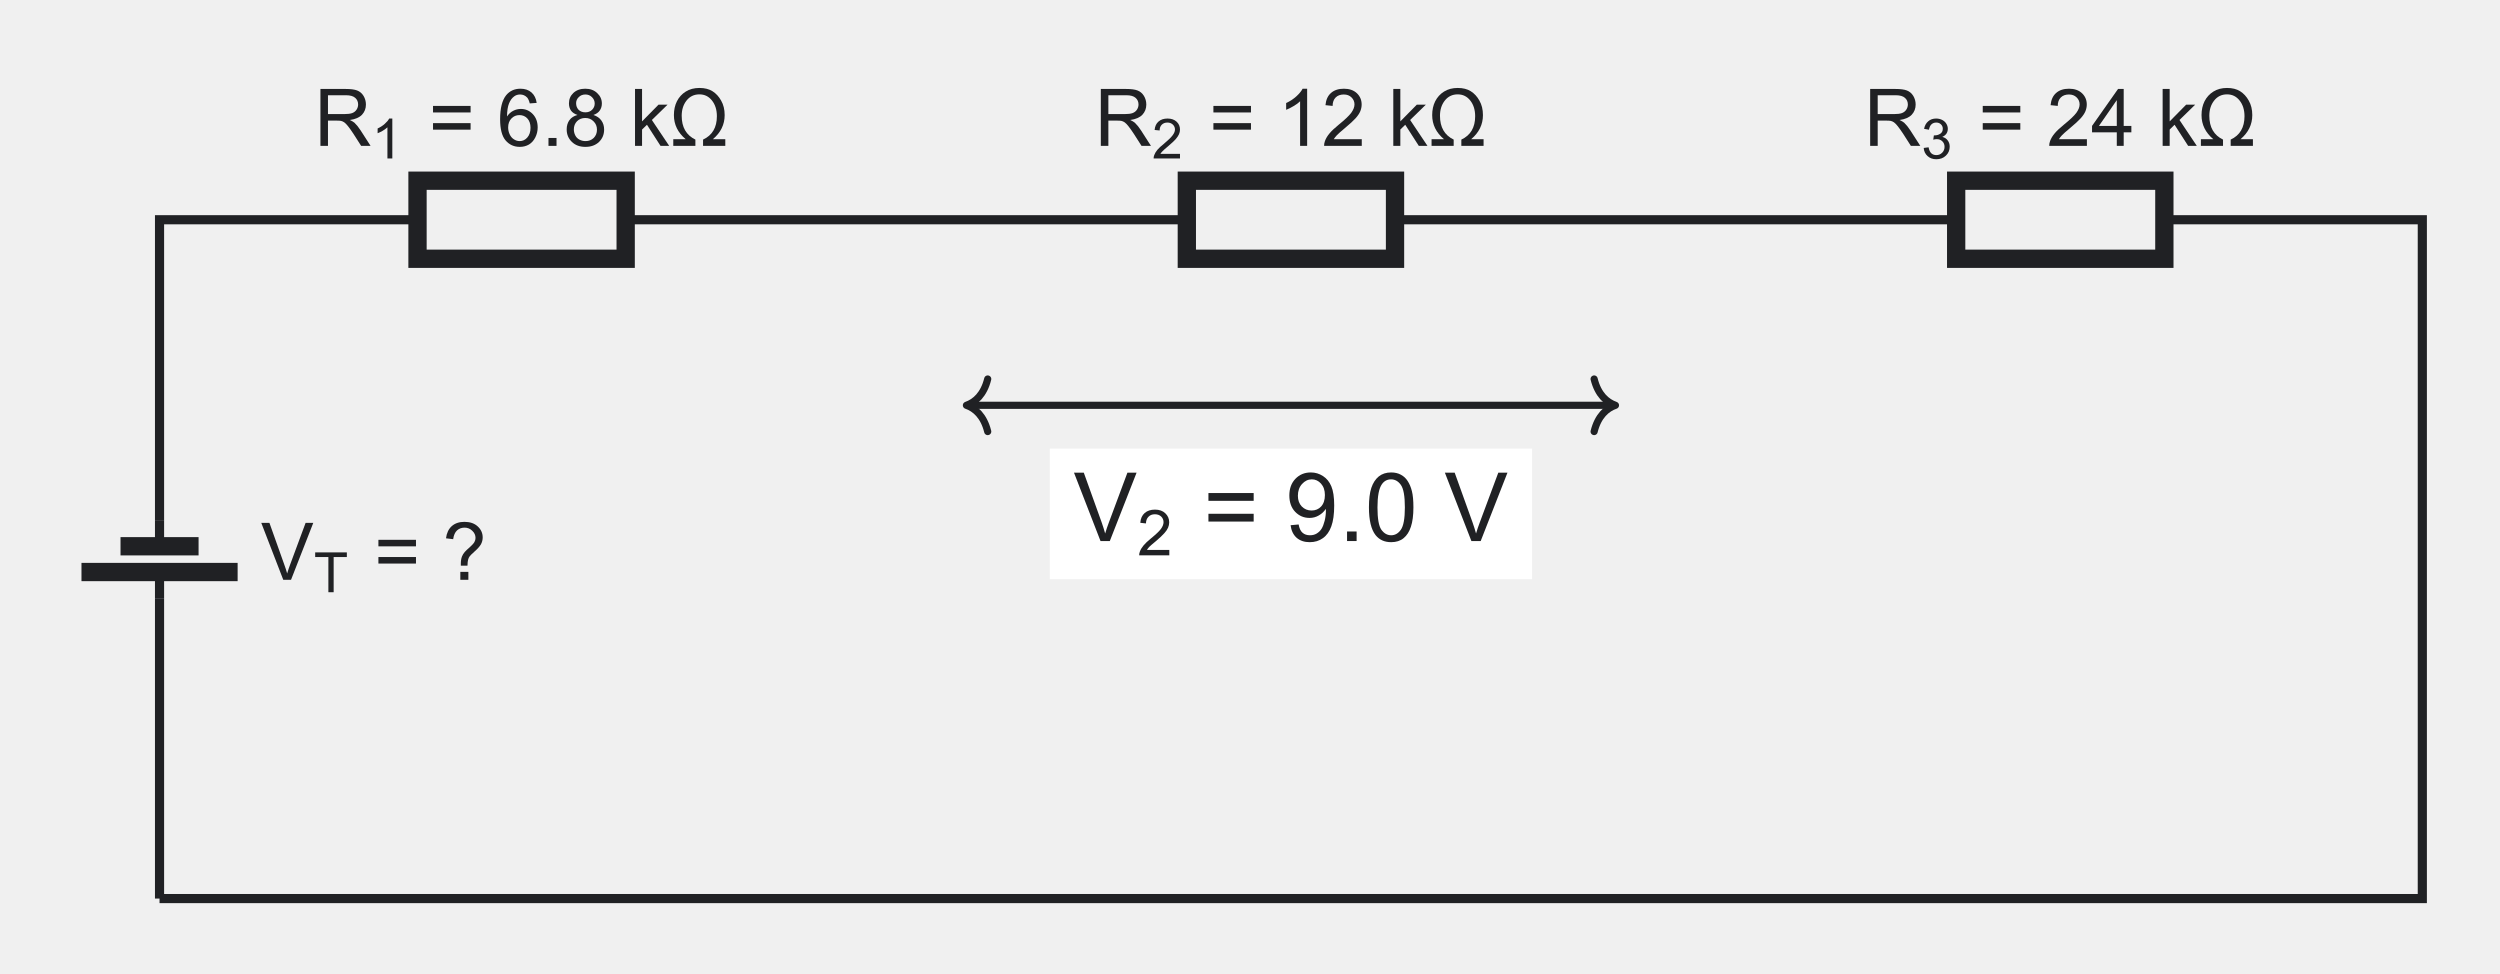
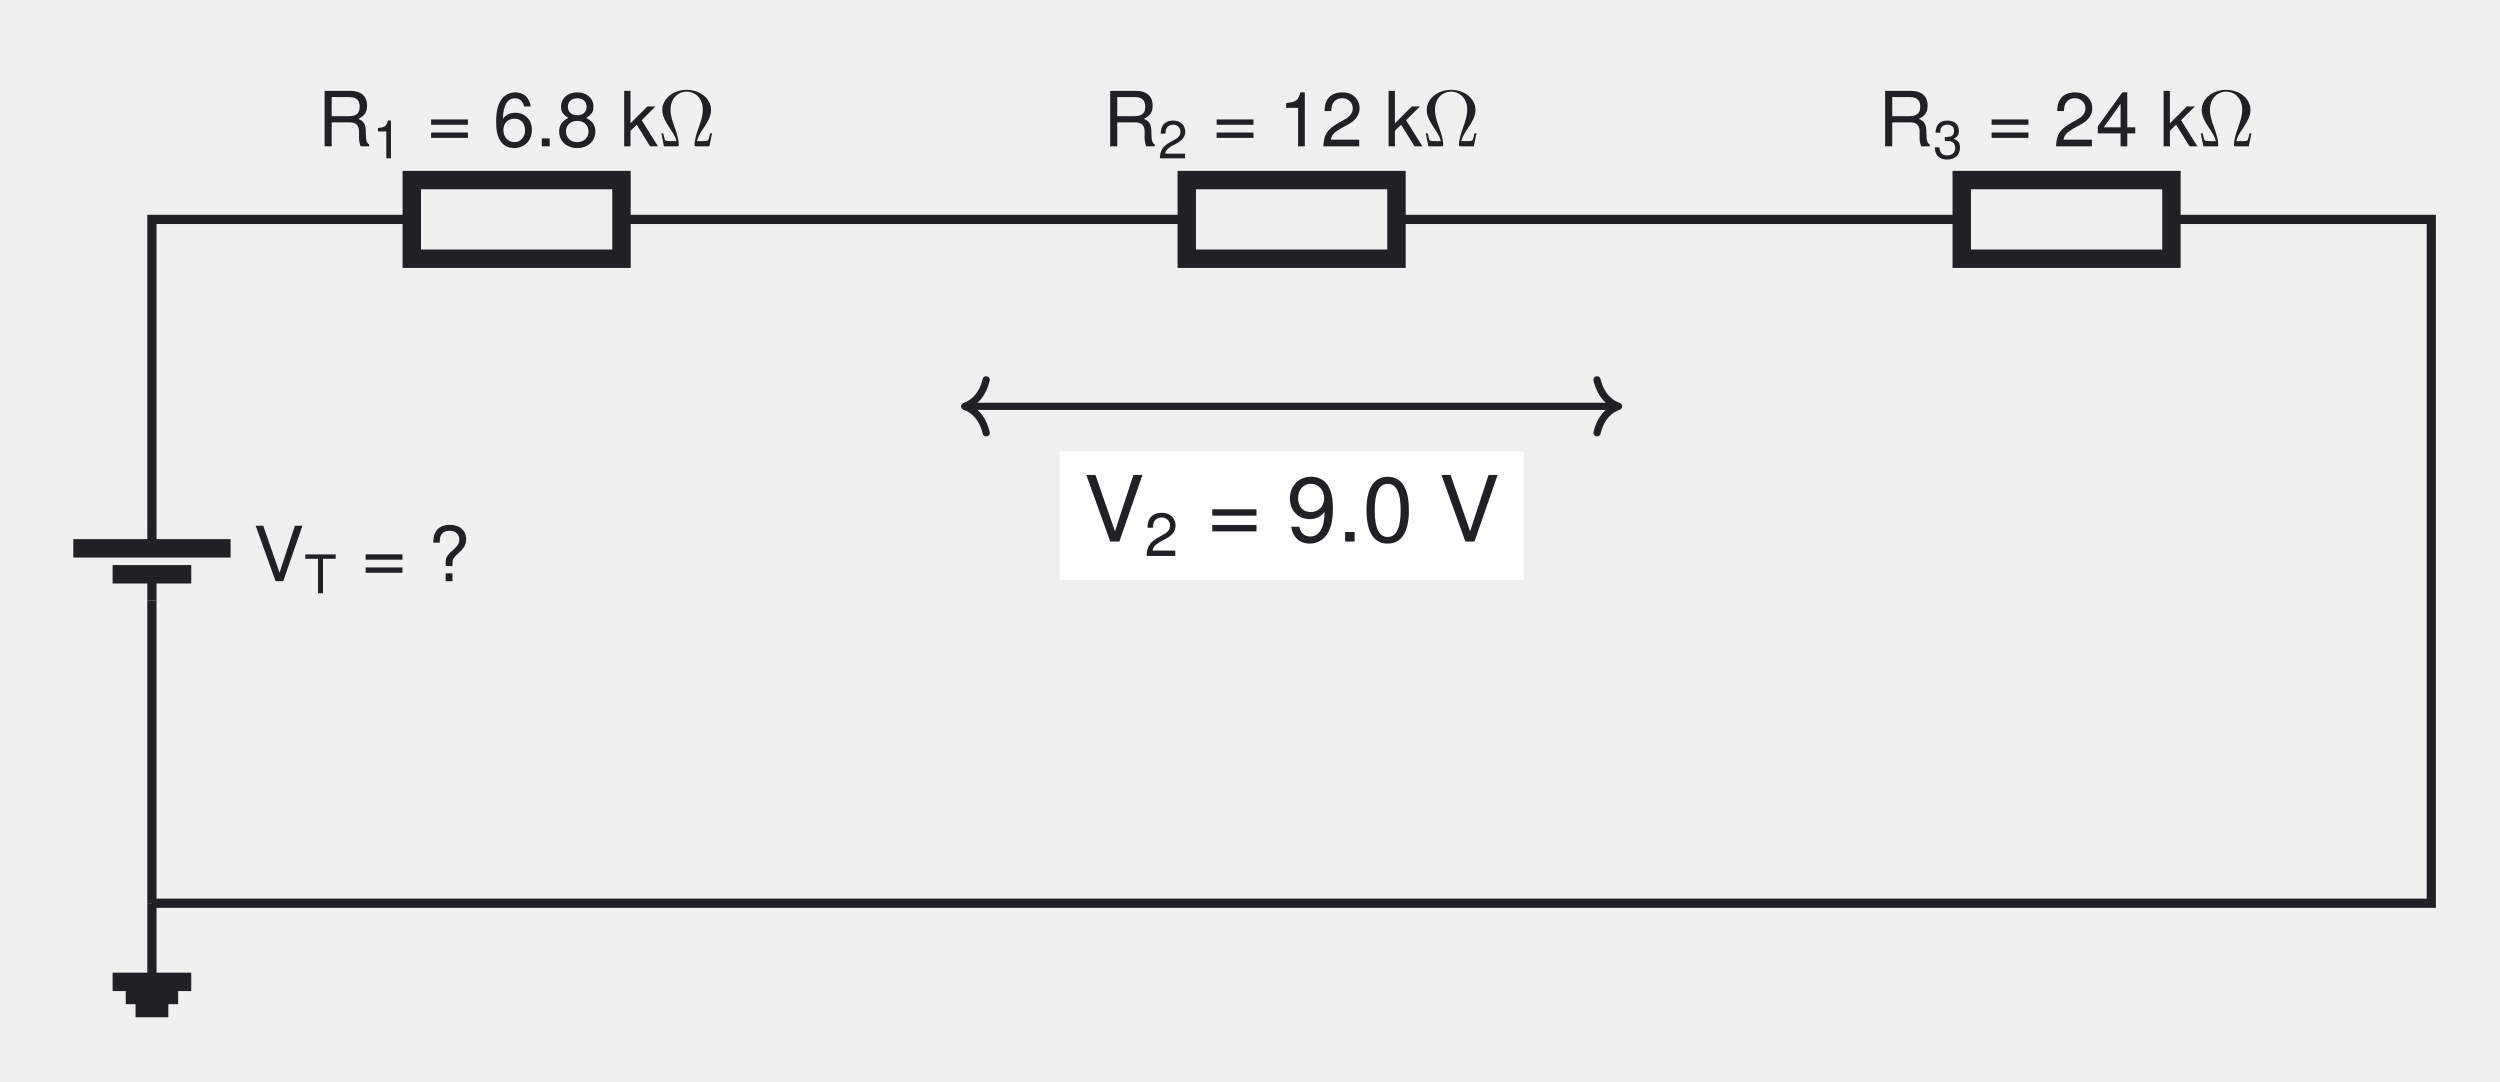
- <svg xmlns="http://www.w3.org/2000/svg" xmlns:xlink="http://www.w3.org/1999/xlink" width="310.9" height="121.11" viewBox="0 0 310.9 121.11">
-   <defs>
-     <g>
-       <g id="glyph-0-0">
-         <path d="M 2.781 0 L 0.047 -7.078 L 1.062 -7.078 L 2.891 -1.938 C 3.047 -1.52 3.172 -1.133 3.266 -0.781 C 3.379 -1.164 3.508 -1.551 3.656 -1.938 L 5.562 -7.078 L 6.516 -7.078 L 3.75 0 Z M 2.781 0 " />
-       </g>
-       <g id="glyph-0-1">
-         <path d="M 5.219 -4.156 L 0.547 -4.156 L 0.547 -4.969 L 5.219 -4.969 Z M 5.219 -2.016 L 0.547 -2.016 L 0.547 -2.828 L 5.219 -2.828 Z M 5.219 -2.016 " />
-       </g>
-       <g id="glyph-0-2">
-         <path d="M 2.281 -1.75 C 2.281 -1.863 2.281 -1.945 2.281 -2 C 2.281 -2.344 2.328 -2.641 2.422 -2.891 C 2.492 -3.078 2.609 -3.266 2.766 -3.453 C 2.879 -3.586 3.086 -3.785 3.391 -4.047 C 3.691 -4.316 3.883 -4.531 3.969 -4.688 C 4.062 -4.852 4.109 -5.023 4.109 -5.203 C 4.109 -5.547 3.973 -5.844 3.703 -6.094 C 3.441 -6.352 3.125 -6.484 2.75 -6.484 C 2.375 -6.484 2.062 -6.367 1.812 -6.141 C 1.562 -5.91 1.398 -5.547 1.328 -5.047 L 0.438 -5.156 C 0.52 -5.812 0.758 -6.316 1.156 -6.672 C 1.551 -7.023 2.078 -7.203 2.734 -7.203 C 3.422 -7.203 3.969 -7.016 4.375 -6.641 C 4.789 -6.266 5 -5.805 5 -5.266 C 5 -4.961 4.926 -4.676 4.781 -4.406 C 4.633 -4.145 4.352 -3.832 3.938 -3.469 C 3.656 -3.219 3.469 -3.031 3.375 -2.906 C 3.289 -2.789 3.227 -2.656 3.188 -2.5 C 3.145 -2.344 3.117 -2.094 3.109 -1.75 Z M 2.219 0 L 2.219 -0.984 L 3.219 -0.984 L 3.219 0 Z M 2.219 0 " />
-       </g>
-       <g id="glyph-0-3">
-         <path d="M 0.781 0 L 0.781 -7.078 L 3.922 -7.078 C 4.547 -7.078 5.02 -7.016 5.344 -6.891 C 5.676 -6.766 5.941 -6.539 6.141 -6.219 C 6.336 -5.895 6.438 -5.535 6.438 -5.141 C 6.438 -4.641 6.273 -4.219 5.953 -3.875 C 5.629 -3.531 5.125 -3.312 4.438 -3.219 C 4.688 -3.102 4.879 -2.988 5.016 -2.875 C 5.285 -2.613 5.539 -2.297 5.781 -1.922 L 7.016 0 L 5.844 0 L 4.906 -1.469 C 4.625 -1.895 4.395 -2.219 4.219 -2.438 C 4.039 -2.664 3.883 -2.828 3.75 -2.922 C 3.613 -3.016 3.473 -3.078 3.328 -3.109 C 3.211 -3.129 3.035 -3.141 2.797 -3.141 L 1.719 -3.141 L 1.719 0 Z M 1.719 -3.953 L 3.734 -3.953 C 4.16 -3.953 4.492 -3.992 4.734 -4.078 C 4.973 -4.172 5.156 -4.316 5.281 -4.516 C 5.406 -4.711 5.469 -4.922 5.469 -5.141 C 5.469 -5.484 5.348 -5.758 5.109 -5.969 C 4.867 -6.188 4.484 -6.297 3.953 -6.297 L 1.719 -6.297 Z M 1.719 -3.953 " />
-       </g>
-       <g id="glyph-0-4">
-         <path d="M 4.922 -5.344 L 4.062 -5.281 C 3.977 -5.625 3.867 -5.867 3.734 -6.016 C 3.492 -6.266 3.203 -6.391 2.859 -6.391 C 2.578 -6.391 2.332 -6.312 2.125 -6.156 C 1.852 -5.957 1.641 -5.664 1.484 -5.281 C 1.328 -4.906 1.242 -4.363 1.234 -3.656 C 1.441 -3.969 1.695 -4.203 2 -4.359 C 2.301 -4.516 2.617 -4.594 2.953 -4.594 C 3.535 -4.594 4.031 -4.379 4.438 -3.953 C 4.844 -3.523 5.047 -2.973 5.047 -2.297 C 5.047 -1.848 4.945 -1.43 4.75 -1.047 C 4.562 -0.672 4.301 -0.379 3.969 -0.172 C 3.633 0.023 3.254 0.125 2.828 0.125 C 2.109 0.125 1.52 -0.141 1.062 -0.672 C 0.602 -1.211 0.375 -2.094 0.375 -3.312 C 0.375 -4.676 0.625 -5.672 1.125 -6.297 C 1.57 -6.836 2.164 -7.109 2.906 -7.109 C 3.469 -7.109 3.926 -6.953 4.281 -6.641 C 4.633 -6.328 4.848 -5.895 4.922 -5.344 Z M 1.375 -2.297 C 1.375 -1.992 1.438 -1.707 1.562 -1.438 C 1.688 -1.164 1.863 -0.957 2.094 -0.812 C 2.32 -0.664 2.562 -0.594 2.812 -0.594 C 3.176 -0.594 3.488 -0.738 3.75 -1.031 C 4.02 -1.332 4.156 -1.738 4.156 -2.25 C 4.156 -2.738 4.023 -3.125 3.766 -3.406 C 3.504 -3.688 3.176 -3.828 2.781 -3.828 C 2.383 -3.828 2.051 -3.688 1.781 -3.406 C 1.508 -3.125 1.375 -2.754 1.375 -2.297 Z M 1.375 -2.297 " />
-       </g>
-       <g id="glyph-0-5">
-         <path d="M 0.891 0 L 0.891 -0.984 L 1.891 -0.984 L 1.891 0 Z M 0.891 0 " />
-       </g>
-       <g id="glyph-0-6">
-         <path d="M 1.75 -3.844 C 1.383 -3.969 1.113 -4.148 0.938 -4.391 C 0.77 -4.641 0.688 -4.938 0.688 -5.281 C 0.688 -5.801 0.867 -6.234 1.234 -6.578 C 1.609 -6.93 2.102 -7.109 2.719 -7.109 C 3.332 -7.109 3.828 -6.926 4.203 -6.562 C 4.586 -6.207 4.781 -5.773 4.781 -5.266 C 4.781 -4.93 4.691 -4.641 4.516 -4.391 C 4.348 -4.148 4.086 -3.969 3.734 -3.844 C 4.172 -3.695 4.5 -3.469 4.719 -3.156 C 4.945 -2.844 5.062 -2.469 5.062 -2.031 C 5.062 -1.414 4.848 -0.898 4.422 -0.484 C 3.992 -0.078 3.43 0.125 2.734 0.125 C 2.035 0.125 1.473 -0.082 1.047 -0.5 C 0.617 -0.914 0.406 -1.43 0.406 -2.047 C 0.406 -2.504 0.52 -2.891 0.75 -3.203 C 0.977 -3.516 1.312 -3.727 1.75 -3.844 Z M 1.578 -5.312 C 1.578 -4.977 1.68 -4.703 1.891 -4.484 C 2.109 -4.273 2.391 -4.172 2.734 -4.172 C 3.066 -4.172 3.344 -4.273 3.562 -4.484 C 3.781 -4.703 3.891 -4.961 3.891 -5.266 C 3.891 -5.578 3.773 -5.844 3.547 -6.062 C 3.328 -6.281 3.055 -6.391 2.734 -6.391 C 2.398 -6.391 2.125 -6.281 1.906 -6.062 C 1.688 -5.852 1.578 -5.602 1.578 -5.312 Z M 1.297 -2.047 C 1.297 -1.797 1.352 -1.551 1.469 -1.312 C 1.582 -1.082 1.754 -0.906 1.984 -0.781 C 2.223 -0.656 2.477 -0.594 2.75 -0.594 C 3.156 -0.594 3.492 -0.723 3.766 -0.984 C 4.035 -1.254 4.172 -1.598 4.172 -2.016 C 4.172 -2.43 4.031 -2.773 3.75 -3.047 C 3.477 -3.328 3.133 -3.469 2.719 -3.469 C 2.301 -3.469 1.957 -3.332 1.688 -3.062 C 1.426 -2.789 1.297 -2.453 1.297 -2.047 Z M 1.297 -2.047 " />
-       </g>
-       <g id="glyph-0-7">
-         <path d="M 0.656 0 L 0.656 -7.078 L 1.531 -7.078 L 1.531 -3.047 L 3.578 -5.125 L 4.703 -5.125 L 2.75 -3.219 L 4.906 0 L 3.828 0 L 2.141 -2.625 L 1.531 -2.031 L 1.531 0 Z M 0.656 0 " />
-       </g>
-       <g id="glyph-0-8">
-         <path d="M 0.469 -0.828 L 2.016 -0.828 C 1.035 -1.648 0.547 -2.648 0.547 -3.828 C 0.547 -4.473 0.672 -5.047 0.922 -5.547 C 1.18 -6.055 1.547 -6.457 2.016 -6.75 C 2.492 -7.051 3.062 -7.203 3.719 -7.203 C 4.375 -7.203 4.914 -7.066 5.344 -6.797 C 5.781 -6.523 6.141 -6.133 6.422 -5.625 C 6.711 -5.125 6.859 -4.523 6.859 -3.828 C 6.859 -2.648 6.367 -1.648 5.391 -0.828 L 6.938 -0.828 L 6.938 0 L 4.172 0 L 4.172 -0.781 C 5.316 -1.312 5.891 -2.281 5.891 -3.688 C 5.891 -4.477 5.688 -5.129 5.281 -5.641 C 4.883 -6.148 4.363 -6.406 3.719 -6.406 C 3.051 -6.406 2.516 -6.145 2.109 -5.625 C 1.711 -5.113 1.516 -4.484 1.516 -3.734 C 1.516 -2.316 2.082 -1.332 3.219 -0.781 L 3.219 0 L 0.469 0 Z M 0.469 -0.828 " />
-       </g>
-       <g id="glyph-0-9">
-         <path d="M 3.688 0 L 2.812 0 L 2.812 -5.547 C 2.602 -5.336 2.328 -5.133 1.984 -4.938 C 1.648 -4.738 1.348 -4.586 1.078 -4.484 L 1.078 -5.328 C 1.566 -5.555 1.988 -5.832 2.344 -6.156 C 2.707 -6.488 2.969 -6.805 3.125 -7.109 L 3.688 -7.109 Z M 3.688 0 " />
-       </g>
-       <g id="glyph-0-10">
-         <path d="M 4.984 -0.828 L 4.984 0 L 0.297 0 C 0.297 -0.207 0.332 -0.41 0.406 -0.609 C 0.52 -0.922 0.707 -1.234 0.969 -1.547 C 1.227 -1.859 1.609 -2.219 2.109 -2.625 C 2.879 -3.25 3.398 -3.742 3.672 -4.109 C 3.941 -4.484 4.078 -4.832 4.078 -5.156 C 4.078 -5.5 3.953 -5.789 3.703 -6.031 C 3.461 -6.27 3.145 -6.391 2.75 -6.391 C 2.32 -6.391 1.984 -6.266 1.734 -6.016 C 1.484 -5.766 1.359 -5.414 1.359 -4.969 L 0.469 -5.062 C 0.531 -5.727 0.758 -6.234 1.156 -6.578 C 1.551 -6.93 2.086 -7.109 2.766 -7.109 C 3.441 -7.109 3.977 -6.922 4.375 -6.547 C 4.77 -6.172 4.969 -5.703 4.969 -5.141 C 4.969 -4.859 4.91 -4.578 4.797 -4.297 C 4.68 -4.023 4.488 -3.738 4.219 -3.438 C 3.945 -3.133 3.5 -2.723 2.875 -2.203 C 2.352 -1.766 2.02 -1.469 1.875 -1.312 C 1.727 -1.156 1.602 -0.992 1.5 -0.828 Z M 4.984 -0.828 " />
-       </g>
-       <g id="glyph-0-11">
-         <path d="M 3.203 0 L 3.203 -1.688 L 0.125 -1.688 L 0.125 -2.484 L 3.359 -7.078 L 4.062 -7.078 L 4.062 -2.484 L 5.016 -2.484 L 5.016 -1.688 L 4.062 -1.688 L 4.062 0 Z M 3.203 -2.484 L 3.203 -5.688 L 0.984 -2.484 Z M 3.203 -2.484 " />
-       </g>
-       <g id="glyph-1-0">
-         <path d="M 1.797 0 L 1.797 -4.375 L 0.156 -4.375 L 0.156 -4.953 L 4.094 -4.953 L 4.094 -4.375 L 2.453 -4.375 L 2.453 0 Z M 1.797 0 " />
-       </g>
-       <g id="glyph-1-1">
-         <path d="M 2.578 0 L 1.969 0 L 1.969 -3.875 C 1.82 -3.738 1.629 -3.598 1.391 -3.453 C 1.148 -3.316 0.938 -3.211 0.75 -3.141 L 0.75 -3.734 C 1.094 -3.891 1.391 -4.082 1.641 -4.312 C 1.898 -4.539 2.082 -4.758 2.188 -4.969 L 2.578 -4.969 Z M 2.578 0 " />
-       </g>
-       <g id="glyph-1-2">
-         <path d="M 3.484 -0.578 L 3.484 0 L 0.203 0 C 0.203 -0.145 0.227 -0.285 0.281 -0.422 C 0.363 -0.641 0.492 -0.859 0.672 -1.078 C 0.859 -1.297 1.129 -1.547 1.484 -1.828 C 2.016 -2.273 2.375 -2.625 2.562 -2.875 C 2.758 -3.133 2.859 -3.379 2.859 -3.609 C 2.859 -3.848 2.77 -4.051 2.594 -4.219 C 2.414 -4.383 2.191 -4.469 1.922 -4.469 C 1.629 -4.469 1.395 -4.379 1.219 -4.203 C 1.039 -4.023 0.953 -3.785 0.953 -3.484 L 0.328 -3.547 C 0.367 -4.004 0.531 -4.352 0.812 -4.594 C 1.094 -4.844 1.469 -4.969 1.938 -4.969 C 2.406 -4.969 2.781 -4.836 3.062 -4.578 C 3.344 -4.316 3.484 -3.988 3.484 -3.594 C 3.484 -3.395 3.441 -3.203 3.359 -3.016 C 3.273 -2.828 3.141 -2.625 2.953 -2.406 C 2.766 -2.195 2.453 -1.906 2.016 -1.531 C 1.648 -1.227 1.414 -1.02 1.312 -0.906 C 1.207 -0.801 1.117 -0.691 1.047 -0.578 Z M 3.484 -0.578 " />
-       </g>
-       <g id="glyph-1-3">
-         <path d="M 0.297 -1.312 L 0.906 -1.391 C 0.969 -1.047 1.082 -0.797 1.25 -0.641 C 1.414 -0.492 1.625 -0.422 1.875 -0.422 C 2.156 -0.422 2.395 -0.52 2.594 -0.719 C 2.789 -0.914 2.891 -1.16 2.891 -1.453 C 2.891 -1.734 2.797 -1.961 2.609 -2.141 C 2.43 -2.316 2.203 -2.406 1.922 -2.406 C 1.805 -2.406 1.66 -2.383 1.484 -2.344 L 1.562 -2.875 C 1.602 -2.875 1.633 -2.875 1.656 -2.875 C 1.914 -2.875 2.148 -2.941 2.359 -3.078 C 2.566 -3.211 2.672 -3.422 2.672 -3.703 C 2.672 -3.922 2.594 -4.102 2.438 -4.25 C 2.289 -4.395 2.098 -4.469 1.859 -4.469 C 1.617 -4.469 1.422 -4.395 1.266 -4.25 C 1.109 -4.102 1.004 -3.879 0.953 -3.578 L 0.344 -3.688 C 0.426 -4.094 0.598 -4.406 0.859 -4.625 C 1.117 -4.852 1.445 -4.969 1.844 -4.969 C 2.113 -4.969 2.363 -4.91 2.594 -4.797 C 2.82 -4.68 2.992 -4.523 3.109 -4.328 C 3.234 -4.129 3.297 -3.914 3.297 -3.688 C 3.297 -3.469 3.238 -3.27 3.125 -3.094 C 3.008 -2.926 2.836 -2.789 2.609 -2.688 C 2.898 -2.613 3.125 -2.469 3.281 -2.25 C 3.445 -2.039 3.531 -1.781 3.531 -1.469 C 3.531 -1.031 3.375 -0.66 3.062 -0.359 C 2.75 -0.055 2.348 0.094 1.859 0.094 C 1.43 0.094 1.07 -0.035 0.781 -0.297 C 0.488 -0.555 0.328 -0.895 0.297 -1.312 Z M 0.297 -1.312 " />
-       </g>
-       <g id="glyph-2-0">
-         <path d="M 3.344 0 L 0.047 -8.5 L 1.266 -8.5 L 3.484 -2.328 C 3.66 -1.828 3.805 -1.363 3.922 -0.938 C 4.055 -1.395 4.211 -1.859 4.391 -2.328 L 6.688 -8.5 L 7.828 -8.5 L 4.5 0 Z M 3.344 0 " />
-       </g>
-       <g id="glyph-2-1">
-         <path d="M 6.281 -5 L 0.656 -5 L 0.656 -5.969 L 6.281 -5.969 Z M 6.281 -2.422 L 0.656 -2.422 L 0.656 -3.391 L 6.281 -3.391 Z M 6.281 -2.422 " />
-       </g>
-       <g id="glyph-2-2">
-         <path d="M 0.656 -1.969 L 1.656 -2.062 C 1.738 -1.582 1.898 -1.238 2.141 -1.031 C 2.379 -0.82 2.688 -0.719 3.062 -0.719 C 3.383 -0.719 3.664 -0.789 3.906 -0.938 C 4.145 -1.082 4.344 -1.273 4.5 -1.516 C 4.656 -1.766 4.785 -2.098 4.891 -2.516 C 4.992 -2.93 5.047 -3.359 5.047 -3.797 C 5.047 -3.836 5.039 -3.906 5.031 -4 C 4.82 -3.664 4.535 -3.395 4.172 -3.188 C 3.816 -2.977 3.43 -2.875 3.016 -2.875 C 2.305 -2.875 1.707 -3.129 1.219 -3.641 C 0.738 -4.148 0.5 -4.828 0.5 -5.672 C 0.5 -6.523 0.75 -7.211 1.25 -7.734 C 1.758 -8.266 2.398 -8.531 3.172 -8.531 C 3.723 -8.531 4.227 -8.379 4.688 -8.078 C 5.145 -7.785 5.488 -7.363 5.719 -6.812 C 5.957 -6.258 6.078 -5.461 6.078 -4.422 C 6.078 -3.336 5.957 -2.473 5.719 -1.828 C 5.488 -1.18 5.141 -0.691 4.672 -0.359 C 4.211 -0.023 3.664 0.141 3.031 0.141 C 2.375 0.141 1.832 -0.039 1.406 -0.406 C 0.988 -0.781 0.738 -1.301 0.656 -1.969 Z M 4.922 -5.719 C 4.922 -6.312 4.758 -6.785 4.438 -7.141 C 4.125 -7.492 3.742 -7.672 3.297 -7.672 C 2.828 -7.672 2.422 -7.477 2.078 -7.094 C 1.734 -6.719 1.562 -6.227 1.562 -5.625 C 1.562 -5.082 1.723 -4.641 2.047 -4.297 C 2.379 -3.961 2.785 -3.797 3.266 -3.797 C 3.742 -3.797 4.141 -3.961 4.453 -4.297 C 4.766 -4.641 4.922 -5.113 4.922 -5.719 Z M 4.922 -5.719 " />
-       </g>
-       <g id="glyph-2-3">
-         <path d="M 1.078 0 L 1.078 -1.188 L 2.266 -1.188 L 2.266 0 Z M 1.078 0 " />
-       </g>
-       <g id="glyph-2-4">
-         <path d="M 0.5 -4.188 C 0.5 -5.195 0.598 -6.004 0.797 -6.609 C 1.004 -7.223 1.312 -7.695 1.719 -8.031 C 2.133 -8.363 2.648 -8.531 3.266 -8.531 C 3.723 -8.531 4.125 -8.438 4.469 -8.25 C 4.812 -8.07 5.094 -7.812 5.312 -7.469 C 5.539 -7.125 5.719 -6.703 5.844 -6.203 C 5.969 -5.703 6.031 -5.031 6.031 -4.188 C 6.031 -3.195 5.926 -2.395 5.719 -1.781 C 5.52 -1.164 5.219 -0.691 4.812 -0.359 C 4.406 -0.023 3.891 0.141 3.266 0.141 C 2.441 0.141 1.797 -0.148 1.328 -0.734 C 0.773 -1.441 0.5 -2.594 0.5 -4.188 Z M 1.562 -4.188 C 1.562 -2.789 1.723 -1.863 2.047 -1.406 C 2.379 -0.945 2.785 -0.719 3.266 -0.719 C 3.742 -0.719 4.145 -0.945 4.469 -1.406 C 4.801 -1.875 4.969 -2.801 4.969 -4.188 C 4.969 -5.594 4.801 -6.523 4.469 -6.984 C 4.145 -7.441 3.738 -7.672 3.25 -7.672 C 2.77 -7.672 2.391 -7.469 2.109 -7.062 C 1.742 -6.539 1.562 -5.582 1.562 -4.188 Z M 1.562 -4.188 " />
-       </g>
-       <g id="glyph-3-0">
-         <path d="M 3.984 -0.672 L 3.984 0 L 0.234 0 C 0.234 -0.164 0.266 -0.328 0.328 -0.484 C 0.422 -0.734 0.57 -0.984 0.781 -1.234 C 0.988 -1.484 1.289 -1.77 1.688 -2.094 C 2.301 -2.594 2.719 -2.988 2.938 -3.281 C 3.156 -3.582 3.266 -3.863 3.266 -4.125 C 3.266 -4.406 3.164 -4.641 2.969 -4.828 C 2.77 -5.016 2.508 -5.109 2.188 -5.109 C 1.852 -5.109 1.586 -5.004 1.391 -4.797 C 1.191 -4.598 1.086 -4.32 1.078 -3.969 L 0.375 -4.047 C 0.414 -4.578 0.598 -4.984 0.922 -5.266 C 1.242 -5.547 1.672 -5.688 2.203 -5.688 C 2.742 -5.688 3.172 -5.535 3.484 -5.234 C 3.805 -4.93 3.969 -4.555 3.969 -4.109 C 3.969 -3.879 3.922 -3.656 3.828 -3.438 C 3.734 -3.219 3.578 -2.988 3.359 -2.75 C 3.148 -2.508 2.797 -2.176 2.297 -1.75 C 1.879 -1.406 1.609 -1.172 1.484 -1.047 C 1.367 -0.922 1.273 -0.797 1.203 -0.672 Z M 3.984 -0.672 " />
-       </g>
+ <svg xmlns="http://www.w3.org/2000/svg" version="1.1" width="310.903pt" height="134.481pt" viewBox="0 -134.481 310.903 134.481">
+   <g id="page1">
+     <g transform="matrix(1 0 0 -1 0 0)">
+       <path d="M18.895 22.156V59.785M18.895 69.562V107.195H51.211M77.289 107.195H109.606H147.586M173.668 107.195H211.652H243.965M270.043 107.195H302.359V22.156H18.895" stroke="#202124" fill="none" stroke-width="1.146" stroke-miterlimit="10" />
+       <path d="M18.895 63.062V59.785M18.895 66.289V69.562" stroke="#202124" fill="none" stroke-width="1.146" stroke-miterlimit="10" />
+       <path d="M14.004 63.062H23.785M9.117 66.289H28.676" stroke="#202124" fill="none" stroke-width="2.291" stroke-miterlimit="10" />
+       <path d="M35.218 62.2L37.613 69.098H36.676L34.764 63.26L32.739 69.098H31.793L34.272 62.2H35.218Z" fill="#202124" />
+       <path d="M40.167 64.99H41.75V65.533H37.961V64.99H39.551V60.705H40.167V64.99Z" fill="#202124" />
+       <path d="M50.052 65.54H45.472V64.878H50.052V65.54ZM50.052 63.913H45.472V63.25H50.052V63.913Z" fill="#202124" />
+       <path d="M56.276 64.083V64.528C56.276 64.944 56.38 65.105 57.024 65.701C57.734 66.345 57.97 66.771 57.97 67.395C57.97 68.502 57.185 69.212 55.955 69.212C54.592 69.212 53.882 68.455 53.882 66.998H54.687C54.687 67.433 54.734 67.698 54.847 67.925C55.027 68.275 55.406 68.474 55.907 68.474C56.636 68.474 57.119 68.039 57.119 67.395C57.119 66.96 56.91 66.591 56.409 66.146C55.85 65.645 55.85 65.645 55.69 65.427C55.491 65.162 55.425 64.944 55.425 64.604V64.083H56.276ZM56.276 63.184H55.425V62.2H56.276V63.184Z" fill="#202124" />
+       <path d="M51.211 112.086H77.289V102.305H51.211Z" stroke="#202124" fill="none" stroke-width="2.291" stroke-miterlimit="10" />
+       <path d="M41.25 119.257H43.521C44.307 119.257 44.657 118.879 44.657 118.027L44.647 117.412C44.647 116.986 44.723 116.57 44.846 116.286H45.915V116.503C45.584 116.731 45.518 116.977 45.499 117.895C45.49 119.03 45.31 119.371 44.562 119.693C45.338 120.071 45.65 120.554 45.65 121.339C45.65 122.532 44.903 123.184 43.55 123.184H40.37V116.286H41.25V119.257ZM41.25 120.033V122.408H43.379C43.871 122.408 44.155 122.333 44.373 122.143C44.609 121.945 44.732 121.633 44.732 121.216C44.732 120.403 44.316 120.033 43.379 120.033H41.25Z" fill="#202124" />
+       <path d="M48.04 118.136V114.791H48.622V119.487H48.238C48.033 118.765 47.9 118.666 47 118.553V118.136H48.04Z" fill="#202124" />
+       <path d="M58.19 119.626H53.61V118.964H58.19V119.626ZM58.19 117.999H53.61V117.336H58.19V117.999Z" fill="#202124" />
+       <path d="M66.004 121.245C65.843 122.342 65.124 122.995 64.102 122.995C63.364 122.995 62.702 122.636 62.304 122.039C61.888 121.387 61.698 120.563 61.698 119.343C61.698 118.216 61.869 117.497 62.266 116.901C62.626 116.362 63.212 116.068 63.951 116.068C65.228 116.068 66.146 117.015 66.146 118.33C66.146 119.579 65.294 120.459 64.093 120.459C63.43 120.459 62.91 120.204 62.55 119.712C62.56 121.349 63.09 122.257 64.045 122.257C64.632 122.257 65.039 121.888 65.171 121.245H66.004ZM63.989 119.721C64.793 119.721 65.294 119.163 65.294 118.264C65.294 117.422 64.727 116.806 63.96 116.806C63.184 116.806 62.598 117.45 62.598 118.311C62.598 119.144 63.165 119.721 63.989 119.721ZM68.361 117.27H67.377V116.286H68.361V117.27ZM72.885 119.816C73.576 120.232 73.803 120.573 73.803 121.207C73.803 122.257 72.98 122.995 71.787 122.995C70.604 122.995 69.771 122.257 69.771 121.207C69.771 120.582 69.999 120.242 70.68 119.816C69.914 119.447 69.535 118.888 69.535 118.15C69.535 116.92 70.462 116.068 71.787 116.068C73.112 116.068 74.039 116.92 74.039 118.141C74.039 118.888 73.661 119.447 72.885 119.816ZM71.787 122.257C72.497 122.257 72.951 121.841 72.951 121.188C72.951 120.563 72.487 120.147 71.787 120.147C71.087 120.147 70.623 120.563 70.623 121.197C70.623 121.841 71.087 122.257 71.787 122.257ZM71.787 119.447C72.62 119.447 73.188 118.917 73.188 118.131C73.188 117.336 72.62 116.806 71.768 116.806C70.955 116.806 70.387 117.346 70.387 118.131C70.387 118.917 70.955 119.447 71.787 119.447Z" fill="#202124" />
+       <path d="M78.409 123.184H77.624V116.286H78.409V118.216L79.176 118.973L80.851 116.286H81.825L79.8 119.532L81.522 121.245H80.51L78.409 119.144V123.184Z" fill="#202124" />
+       <path d="M88.549 117.9H88.3C88.25 117.641 88.21 117.412 88.121 117.173C88.071 117.013 88.041 116.933 87.464 116.933H86.666C86.796 117.491 87.105 117.969 87.553 118.627C88.021 119.334 88.43 120.021 88.43 120.808C88.43 122.193 87.085 123.309 85.401 123.309C83.688 123.309 82.363 122.173 82.363 120.808C82.363 120.021 82.772 119.334 83.24 118.627C83.678 117.969 83.997 117.491 84.126 116.933H83.33C82.752 116.933 82.722 117.013 82.672 117.163C82.592 117.392 82.543 117.651 82.493 117.9H82.244L82.572 116.286H84.166C84.385 116.286 84.415 116.286 84.415 116.495C84.415 117.193 84.106 118.069 83.877 118.707C83.668 119.284 83.389 120.071 83.389 120.818C83.389 122.412 84.485 123.089 85.391 123.089C86.348 123.089 87.404 122.372 87.404 120.818C87.404 120.071 87.135 119.314 86.846 118.497C86.696 118.079 86.378 117.183 86.378 116.495C86.378 116.286 86.408 116.286 86.637 116.286H88.22L88.549 117.9Z" fill="#202124" />
+       <path d="M147.586 112.086H173.668V102.305H147.586Z" stroke="#202124" fill="none" stroke-width="2.291" stroke-miterlimit="10" />
+       <path d="M138.944 119.257H141.215C142.001 119.257 142.351 118.879 142.351 118.027L142.341 117.412C142.341 116.986 142.417 116.57 142.54 116.286H143.609V116.503C143.278 116.731 143.212 116.977 143.193 117.895C143.184 119.03 143.004 119.371 142.256 119.693C143.032 120.071 143.344 120.554 143.344 121.339C143.344 122.532 142.597 123.184 141.244 123.184H138.064V116.286H138.944V119.257ZM138.944 120.033V122.408H141.073C141.565 122.408 141.849 122.333 142.067 122.143C142.303 121.945 142.426 121.633 142.426 121.216C142.426 120.403 142.01 120.033 141.073 120.033H138.944Z" fill="#202124" />
+       <path d="M147.369 115.367H144.898C144.958 115.751 145.169 115.997 145.746 116.334L146.408 116.692C147.064 117.05 147.402 117.533 147.402 118.109C147.402 118.5 147.243 118.864 146.964 119.116C146.686 119.368 146.342 119.487 145.898 119.487C145.302 119.487 144.858 119.275 144.6 118.878C144.434 118.626 144.361 118.334 144.348 117.858H144.931C144.951 118.176 144.991 118.368 145.07 118.52C145.223 118.805 145.527 118.977 145.878 118.977C146.408 118.977 146.805 118.599 146.805 118.096C146.805 117.725 146.587 117.407 146.169 117.169L145.56 116.824C144.58 116.268 144.295 115.824 144.242 114.791H147.369V115.367Z" fill="#202124" />
+       <path d="M155.883 119.626H151.303V118.964H155.883V119.626ZM155.883 117.999H151.303V117.336H155.883V117.999Z" fill="#202124" />
+       <path d="M161.435 121.065V116.286H162.268V122.995H161.719C161.426 121.964 161.237 121.822 159.95 121.661V121.065H161.435ZM169.035 117.109H165.505C165.59 117.658 165.893 118.008 166.717 118.491L167.663 119.002C168.6 119.513 169.082 120.204 169.082 121.027C169.082 121.585 168.855 122.106 168.458 122.465S167.568 122.995 166.934 122.995C166.083 122.995 165.449 122.693 165.08 122.125C164.843 121.765 164.739 121.349 164.72 120.667H165.553C165.581 121.122 165.638 121.396 165.751 121.614C165.969 122.021 166.404 122.267 166.906 122.267C167.663 122.267 168.231 121.727 168.231 121.008C168.231 120.478 167.918 120.024 167.322 119.683L166.452 119.191C165.051 118.396 164.644 117.762 164.569 116.286H169.035V117.109Z" fill="#202124" />
+       <path d="M173.474 123.184H172.688V116.286H173.474V118.216L174.24 118.973L175.915 116.286H176.889L174.864 119.532L176.587 121.245H175.574L173.474 119.144V123.184Z" fill="#202124" />
+       <path d="M183.614 117.9H183.365C183.315 117.641 183.275 117.412 183.185 117.173C183.136 117.013 183.106 116.933 182.528 116.933H181.731C181.861 117.491 182.169 117.969 182.618 118.627C183.086 119.334 183.494 120.021 183.494 120.808C183.494 122.193 182.149 123.309 180.466 123.309C178.753 123.309 177.428 122.173 177.428 120.808C177.428 120.021 177.836 119.334 178.304 118.627C178.743 117.969 179.062 117.491 179.191 116.933H178.394C177.816 116.933 177.787 117.013 177.737 117.163C177.657 117.392 177.607 117.651 177.557 117.9H177.308L177.637 116.286H179.231C179.45 116.286 179.48 116.286 179.48 116.495C179.48 117.193 179.171 118.069 178.942 118.707C178.733 119.284 178.454 120.071 178.454 120.818C178.454 122.412 179.55 123.089 180.456 123.089C181.412 123.089 182.468 122.372 182.468 120.818C182.468 120.071 182.199 119.314 181.91 118.497C181.761 118.079 181.442 117.183 181.442 116.495C181.442 116.286 181.472 116.286 181.701 116.286H183.285L183.614 117.9Z" fill="#202124" />
+       <path d="M243.965 112.086H270.043V102.305H243.965Z" stroke="#202124" fill="none" stroke-width="2.291" stroke-miterlimit="10" />
+       <path d="M235.322 119.257H237.593C238.379 119.257 238.729 118.879 238.729 118.027L238.719 117.412C238.719 116.986 238.795 116.57 238.918 116.286H239.987V116.503C239.656 116.731 239.59 116.977 239.571 117.895C239.562 119.03 239.382 119.371 238.634 119.693C239.41 120.071 239.722 120.554 239.722 121.339C239.722 122.532 238.975 123.184 237.622 123.184H234.442V116.286H235.322V119.257ZM235.322 120.033V122.408H237.451C237.943 122.408 238.227 122.333 238.445 122.143C238.681 121.945 238.805 121.633 238.805 121.216C238.805 120.403 238.388 120.033 237.451 120.033H235.322Z" fill="#202124" />
+       <path d="M241.859 116.943H241.932L242.177 116.95C242.819 116.95 243.15 116.659 243.15 116.096C243.15 115.506 242.786 115.155 242.177 115.155C241.541 115.155 241.23 115.473 241.19 116.155H240.607C240.633 115.778 240.7 115.533 240.812 115.321C241.051 114.87 241.514 114.639 242.157 114.639C243.124 114.639 243.747 115.215 243.747 116.103C243.747 116.698 243.515 117.03 242.952 117.222C243.389 117.394 243.607 117.725 243.607 118.195C243.607 119.003 243.071 119.487 242.177 119.487C241.23 119.487 240.726 118.97 240.706 117.97H241.289C241.296 118.255 241.322 118.414 241.395 118.56C241.527 118.818 241.819 118.977 242.183 118.977C242.7 118.977 243.011 118.672 243.011 118.176C243.011 117.844 242.892 117.646 242.634 117.54C242.475 117.473 242.269 117.447 241.859 117.44V116.943Z" fill="#202124" />
+       <path d="M252.261 119.626H247.681V118.964H252.261V119.626ZM252.261 117.999H247.681V117.336H252.261V117.999Z" fill="#202124" />
+       <path d="M260.151 117.109H256.621C256.706 117.658 257.009 118.008 257.833 118.491L258.779 119.002C259.716 119.513 260.198 120.204 260.198 121.027C260.198 121.585 259.971 122.106 259.574 122.465S258.684 122.995 258.05 122.995C257.199 122.995 256.564 122.693 256.195 122.125C255.959 121.765 255.855 121.349 255.836 120.667H256.669C256.697 121.122 256.754 121.396 256.867 121.614C257.085 122.021 257.52 122.267 258.022 122.267C258.779 122.267 259.347 121.727 259.347 121.008C259.347 120.478 259.034 120.024 258.438 119.683L257.568 119.191C256.167 118.396 255.76 117.762 255.684 116.286H260.151V117.109ZM263.719 117.895V116.286H264.552V117.895H265.545V118.642H264.552V122.995H263.937L260.89 118.775V117.895H263.719ZM263.719 118.642H261.618L263.719 121.576V118.642Z" fill="#202124" />
+       <path d="M269.851 123.184H269.066V116.286H269.851V118.216L270.618 118.973L272.293 116.286H273.267L271.242 119.532L272.965 121.245H271.952L269.851 119.144V123.184Z" fill="#202124" />
+       <path d="M279.992 117.9H279.743C279.693 117.641 279.653 117.412 279.563 117.173C279.514 117.013 279.484 116.933 278.906 116.933H278.109C278.239 117.491 278.547 117.969 278.995 118.627C279.464 119.334 279.872 120.021 279.872 120.808C279.872 122.193 278.527 123.309 276.844 123.309C275.131 123.309 273.806 122.173 273.806 120.808C273.806 120.021 274.214 119.334 274.682 118.627C275.121 117.969 275.44 117.491 275.569 116.933H274.772C274.194 116.933 274.165 117.013 274.115 117.163C274.035 117.392 273.985 117.651 273.935 117.9H273.686L274.015 116.286H275.609C275.828 116.286 275.858 116.286 275.858 116.495C275.858 117.193 275.549 118.069 275.32 118.707C275.111 119.284 274.832 120.071 274.832 120.818C274.832 122.412 275.928 123.089 276.834 123.089C277.79 123.089 278.846 122.372 278.846 120.818C278.846 120.071 278.577 119.314 278.288 118.497C278.139 118.079 277.82 117.183 277.82 116.495C277.82 116.286 277.85 116.286 278.079 116.286H279.663L279.992 117.9Z" fill="#202124" />
+       <path d="M18.895 22.156V12.375" stroke="#202124" fill="none" stroke-width="1.146" stroke-miterlimit="10" />
+       <path d="M14.004 12.375H23.785M15.637 10.746H22.156M16.859 9.117H20.934" stroke="#202124" fill="none" stroke-width="2.291" stroke-miterlimit="10" />
+       <path d="M120.422 83.949H200.832" stroke="#202124" fill="none" stroke-width=".897" stroke-miterlimit="10" />
+       <path d="M122.644 80.66C122.156 82.633 121.07 83.566 119.972 83.949C121.07 84.336 122.156 85.266 122.644 87.242" stroke="#202124" fill="none" stroke-width=".897" stroke-miterlimit="10" stroke-linecap="round" stroke-linejoin="round" />
+       <path d="M198.609 87.242C199.097 85.266 200.187 84.336 201.281 83.949C200.187 83.566 199.097 82.633 198.609 80.66" stroke="#202124" fill="none" stroke-width=".897" stroke-miterlimit="10" stroke-linecap="round" stroke-linejoin="round" />
+       <path d="M131.766 62.355H189.492V78.332H131.766Z" fill="#fff" />
+       <path d="M139.206 67.138L142.079 75.418H140.955L138.66 68.41L136.23 75.418H135.094L138.07 67.138H139.206Z" fill="#202124" />
+       <path d="M146.159 66.004H143.335C143.403 66.443 143.645 66.723 144.304 67.109L145.061 67.518C145.811 67.927 146.197 68.479 146.197 69.138C146.197 69.585 146.015 70.001 145.697 70.289C145.379 70.577 144.986 70.713 144.478 70.713C143.797 70.713 143.29 70.471 142.994 70.016C142.805 69.729 142.722 69.396 142.706 68.85H143.373C143.395 69.214 143.441 69.433 143.532 69.607C143.706 69.933 144.054 70.13 144.456 70.13C145.061 70.13 145.516 69.698 145.516 69.123C145.516 68.699 145.266 68.336 144.789 68.063L144.092 67.669C142.971 67.033 142.646 66.526 142.586 65.345H146.159V66.004Z" fill="#202124" />
+       <path d="M156.258 71.147H150.761V70.352H156.258V71.147ZM156.258 69.194H150.761V68.399H156.258V69.194Z" fill="#202124" />
+       <path d="M160.581 68.978C160.774 67.66 161.637 66.877 162.864 66.877C163.75 66.877 164.556 67.308 165.022 68.024C165.533 68.808 165.761 69.796 165.761 71.261C165.761 72.613 165.556 73.476 165.079 74.191C164.636 74.839 163.932 75.191 163.046 75.191C161.513 75.191 160.411 74.055 160.411 72.476C160.411 70.977 161.433 69.921 162.887 69.921C163.648 69.921 164.205 70.193 164.727 70.818C164.715 68.853 164.08 67.763 162.932 67.763C162.228 67.763 161.74 68.206 161.581 68.978H160.581ZM163.035 74.316C163.966 74.316 164.67 73.544 164.67 72.499C164.67 71.511 163.977 70.807 163 70.807C162.035 70.807 161.433 71.477 161.433 72.556C161.433 73.578 162.115 74.316 163.035 74.316ZM168.463 68.319H167.282V67.138H168.463V68.319ZM172.575 75.191C171.825 75.191 171.144 74.861 170.724 74.305C170.201 73.601 169.94 72.522 169.94 71.034C169.94 68.319 170.849 66.877 172.575 66.877C174.279 66.877 175.21 68.319 175.21 70.966C175.21 72.533 174.96 73.578 174.426 74.305C174.006 74.873 173.336 75.191 172.575 75.191ZM172.575 74.305C173.654 74.305 174.188 73.215 174.188 71.056C174.188 68.774 173.665 67.706 172.552 67.706C171.496 67.706 170.962 68.819 170.962 71.022S171.496 74.305 172.575 74.305Z" fill="#202124" />
+       <path d="M183.37 67.138L186.244 75.418H185.119L182.825 68.41L180.394 75.418H179.258L182.234 67.138H183.37Z" fill="#202124" />
    </g>
-   </defs>
-   <path fill="none" stroke-width="1.146" stroke-linecap="butt" stroke-linejoin="miter" stroke="rgb(12.549%, 12.941%, 14.119%)" stroke-opacity="1" stroke-miterlimit="10" d="M -0.002 -0 L -0.002 37.63 M -0.002 47.408 L -0.002 85.038 L 32.316 85.038 M 58.393 85.038 L 128.691 85.038 M 154.772 85.038 L 225.07 85.038 M 251.151 85.038 L 283.465 85.038 L 283.465 -0 L -0.002 -0 " transform="matrix(0.992705, 0, 0, -0.992705, 19.84154, 111.7458)" />
-   <path fill="none" stroke-width="1.146" stroke-linecap="butt" stroke-linejoin="miter" stroke="rgb(12.549%, 12.941%, 14.119%)" stroke-opacity="1" stroke-miterlimit="10" d="M -0.002 44.134 L -0.002 47.408 M -0.002 40.908 L -0.002 37.63 " transform="matrix(0.992705, 0, 0, -0.992705, 19.84154, 111.7458)" />
-   <path fill="none" stroke-width="2.291" stroke-linecap="butt" stroke-linejoin="miter" stroke="rgb(12.549%, 12.941%, 14.119%)" stroke-opacity="1" stroke-miterlimit="10" d="M -4.889 44.134 L 4.889 44.134 M -9.78 40.908 L 9.781 40.908 " transform="matrix(0.992705, 0, 0, -0.992705, 19.84154, 111.7458)" />
-   <g fill="rgb(12.5%, 12.9%, 14.099%)" fill-opacity="1">
-     <use xlink:href="#glyph-0-0" x="32.444" y="72.1" />
-   </g>
-   <g fill="rgb(12.5%, 12.9%, 14.099%)" fill-opacity="1">
-     <use xlink:href="#glyph-1-0" x="39.04" y="73.649" />
-   </g>
-   <g fill="rgb(12.5%, 12.9%, 14.099%)" fill-opacity="1">
-     <use xlink:href="#glyph-0-1" x="46.512" y="72.1" />
-   </g>
-   <g fill="rgb(12.5%, 12.9%, 14.099%)" fill-opacity="1">
-     <use xlink:href="#glyph-0-2" x="55.027" y="72.1" />
-   </g>
-   <path fill="none" stroke-width="2.291" stroke-linecap="butt" stroke-linejoin="miter" stroke="rgb(12.549%, 12.941%, 14.119%)" stroke-opacity="1" stroke-miterlimit="10" d="M 32.316 89.929 L 58.393 89.929 L 58.393 80.151 L 32.316 80.151 Z M 32.316 89.929 " transform="matrix(0.992705, 0, 0, -0.992705, 19.84154, 111.7458)" />
-   <g fill="rgb(12.5%, 12.9%, 14.099%)" fill-opacity="1">
-     <use xlink:href="#glyph-0-3" x="39.068" y="18.141" />
-   </g>
-   <g fill="rgb(12.5%, 12.9%, 14.099%)" fill-opacity="1">
-     <use xlink:href="#glyph-1-1" x="46.211" y="19.71" />
-   </g>
-   <g fill="rgb(12.5%, 12.9%, 14.099%)" fill-opacity="1">
-     <use xlink:href="#glyph-0-1" x="53.304" y="18.141" />
-   </g>
-   <g fill="rgb(12.5%, 12.9%, 14.099%)" fill-opacity="1">
-     <use xlink:href="#glyph-0-4" x="61.819" y="18.141" />
-     <use xlink:href="#glyph-0-5" x="67.318" y="18.141" />
-     <use xlink:href="#glyph-0-6" x="70.067" y="18.141" />
-   </g>
-   <g fill="rgb(12.5%, 12.9%, 14.099%)" fill-opacity="1">
-     <use xlink:href="#glyph-0-7" x="78.315" y="18.141" />
-     <use xlink:href="#glyph-0-8" x="83.26" y="18.141" />
-   </g>
-   <path fill="none" stroke-width="2.291" stroke-linecap="butt" stroke-linejoin="miter" stroke="rgb(12.549%, 12.941%, 14.119%)" stroke-opacity="1" stroke-miterlimit="10" d="M 128.691 89.929 L 154.772 89.929 L 154.772 80.151 L 128.691 80.151 Z M 128.691 89.929 " transform="matrix(0.992705, 0, 0, -0.992705, 19.84154, 111.7458)" />
-   <g fill="rgb(12.5%, 12.9%, 14.099%)" fill-opacity="1">
-     <use xlink:href="#glyph-0-3" x="136.117" y="18.141" />
-   </g>
-   <g fill="rgb(12.5%, 12.9%, 14.099%)" fill-opacity="1">
-     <use xlink:href="#glyph-1-2" x="143.26" y="19.71" />
-   </g>
-   <g fill="rgb(12.5%, 12.9%, 14.099%)" fill-opacity="1">
-     <use xlink:href="#glyph-0-1" x="150.352" y="18.141" />
-   </g>
-   <g fill="rgb(12.5%, 12.9%, 14.099%)" fill-opacity="1">
-     <use xlink:href="#glyph-0-9" x="158.868" y="18.141" />
-     <use xlink:href="#glyph-0-10" x="164.366" y="18.141" />
-   </g>
-   <g fill="rgb(12.5%, 12.9%, 14.099%)" fill-opacity="1">
-     <use xlink:href="#glyph-0-7" x="172.615" y="18.141" />
-     <use xlink:href="#glyph-0-8" x="177.56" y="18.141" />
-   </g>
-   <path fill="none" stroke-width="2.291" stroke-linecap="butt" stroke-linejoin="miter" stroke="rgb(12.549%, 12.941%, 14.119%)" stroke-opacity="1" stroke-miterlimit="10" d="M 225.07 89.929 L 251.151 89.929 L 251.151 80.151 L 225.07 80.151 Z M 225.07 89.929 " transform="matrix(0.992705, 0, 0, -0.992705, 19.84154, 111.7458)" />
-   <g fill="rgb(12.5%, 12.9%, 14.099%)" fill-opacity="1">
-     <use xlink:href="#glyph-0-3" x="231.792" y="18.141" />
-   </g>
-   <g fill="rgb(12.5%, 12.9%, 14.099%)" fill-opacity="1">
-     <use xlink:href="#glyph-1-3" x="238.934" y="19.71" />
-   </g>
-   <g fill="rgb(12.5%, 12.9%, 14.099%)" fill-opacity="1">
-     <use xlink:href="#glyph-0-1" x="246.027" y="18.141" />
-   </g>
-   <g fill="rgb(12.5%, 12.9%, 14.099%)" fill-opacity="1">
-     <use xlink:href="#glyph-0-10" x="254.543" y="18.141" />
-     <use xlink:href="#glyph-0-11" x="260.041" y="18.141" />
-   </g>
-   <g fill="rgb(12.5%, 12.9%, 14.099%)" fill-opacity="1">
-     <use xlink:href="#glyph-0-7" x="268.29" y="18.141" />
-     <use xlink:href="#glyph-0-8" x="273.235" y="18.141" />
-   </g>
-   <path fill="none" stroke-width="0.897" stroke-linecap="butt" stroke-linejoin="miter" stroke="rgb(12.549%, 12.941%, 14.119%)" stroke-opacity="1" stroke-miterlimit="10" d="M 101.528 61.794 L 181.939 61.794 " transform="matrix(0.992705, 0, 0, -0.992705, 19.84154, 111.7458)" />
-   <path fill="none" stroke-width="0.897" stroke-linecap="round" stroke-linejoin="round" stroke="rgb(12.549%, 12.941%, 14.119%)" stroke-opacity="1" stroke-miterlimit="10" d="M -2.669 3.29 C -2.181 1.315 -1.095 0.382 -0.001 0.001 C -1.095 -0.385 -2.181 -1.317 -2.669 -3.293 " transform="matrix(-0.992705, 0, 0, 0.992705, 120.1825, 50.40157)" />
-   <path fill="none" stroke-width="0.897" stroke-linecap="round" stroke-linejoin="round" stroke="rgb(12.549%, 12.941%, 14.119%)" stroke-opacity="1" stroke-miterlimit="10" d="M -2.671 3.293 C -2.183 1.317 -1.097 0.385 0.001 -0.001 C -1.097 -0.382 -2.183 -1.315 -2.671 -3.29 " transform="matrix(0.992705, 0, 0, -0.992705, 200.8972, 50.40157)" />
-   <path fill-rule="nonzero" fill="rgb(100%, 100%, 100%)" fill-opacity="1" d="M 130.551 72.031 L 190.531 72.031 L 190.531 55.785 L 130.551 55.785 Z M 130.551 72.031 " />
-   <g fill="rgb(12.5%, 12.9%, 14.099%)" fill-opacity="1">
-     <use xlink:href="#glyph-2-0" x="133.516" y="67.284" />
-   </g>
-   <g fill="rgb(12.5%, 12.9%, 14.099%)" fill-opacity="1">
-     <use xlink:href="#glyph-3-0" x="141.432" y="69.063" />
-   </g>
-   <g fill="rgb(12.5%, 12.9%, 14.099%)" fill-opacity="1">
-     <use xlink:href="#glyph-2-1" x="149.625" y="67.284" />
-   </g>
-   <g fill="rgb(12.5%, 12.9%, 14.099%)" fill-opacity="1">
-     <use xlink:href="#glyph-2-2" x="159.843" y="67.284" />
-     <use xlink:href="#glyph-2-3" x="166.442" y="67.284" />
-     <use xlink:href="#glyph-2-4" x="169.741" y="67.284" />
-   </g>
-   <g fill="rgb(12.5%, 12.9%, 14.099%)" fill-opacity="1">
-     <use xlink:href="#glyph-2-0" x="179.639" y="67.284" />
  </g>
</svg>
